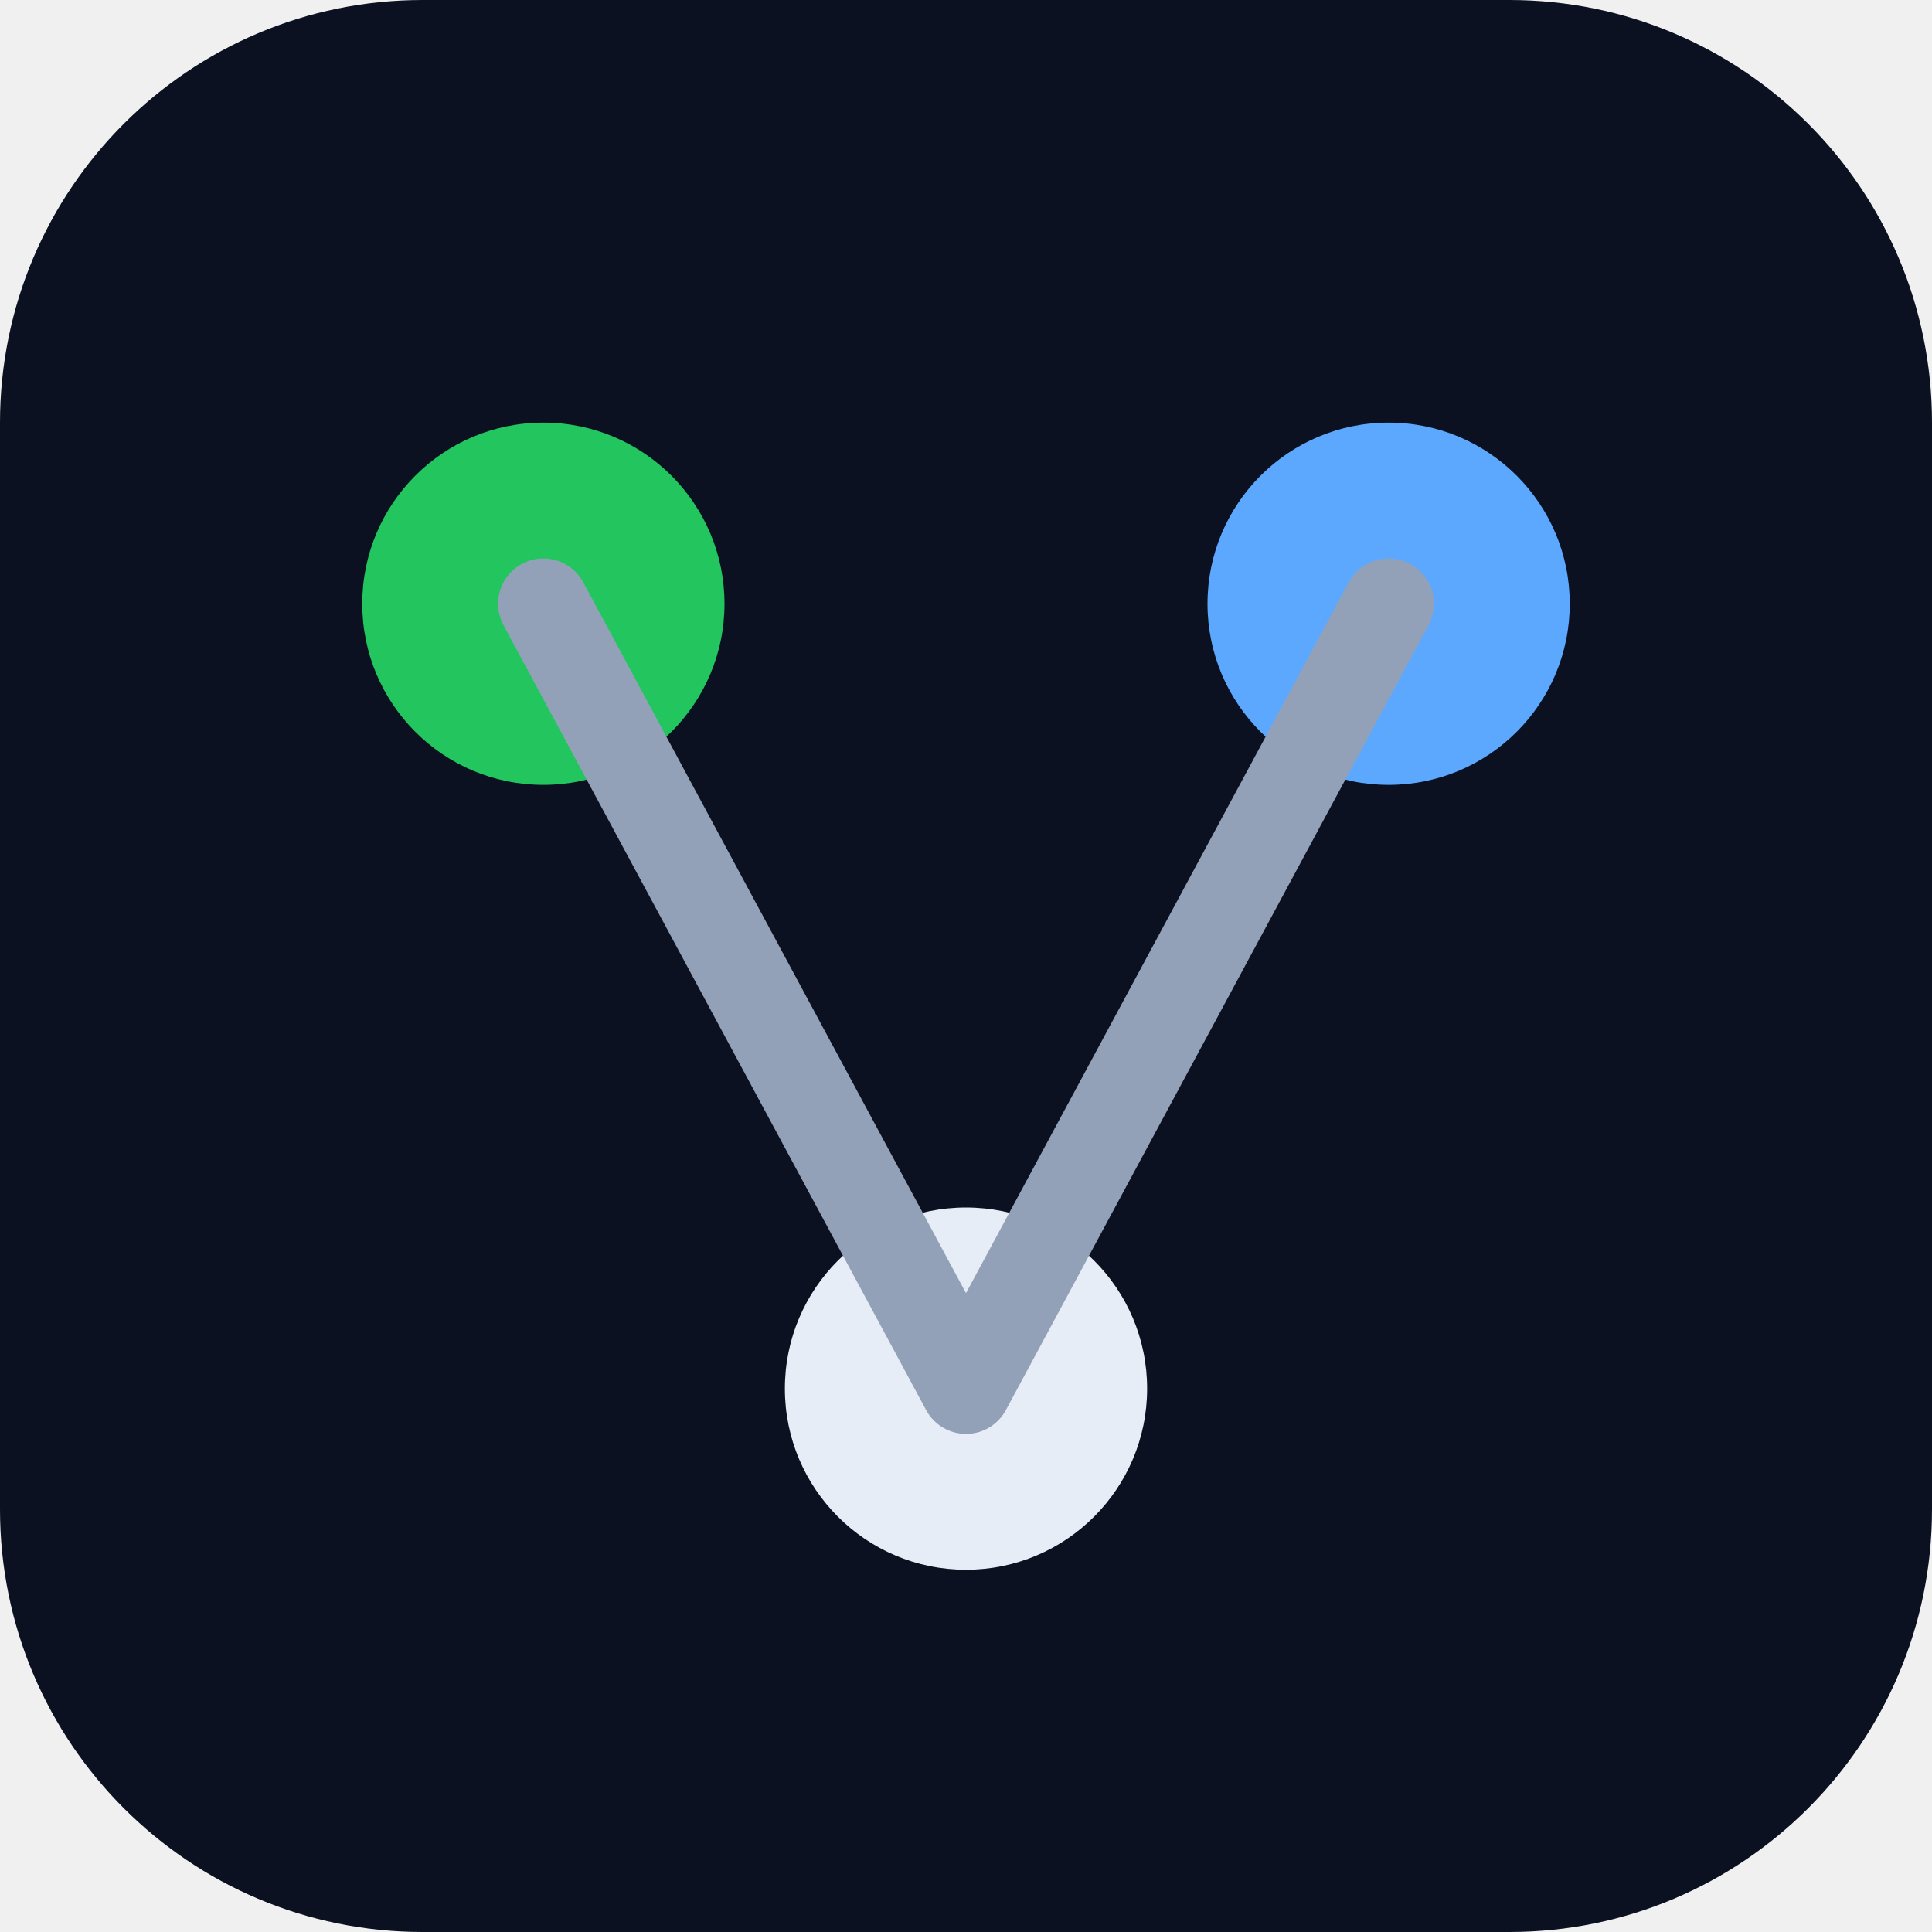
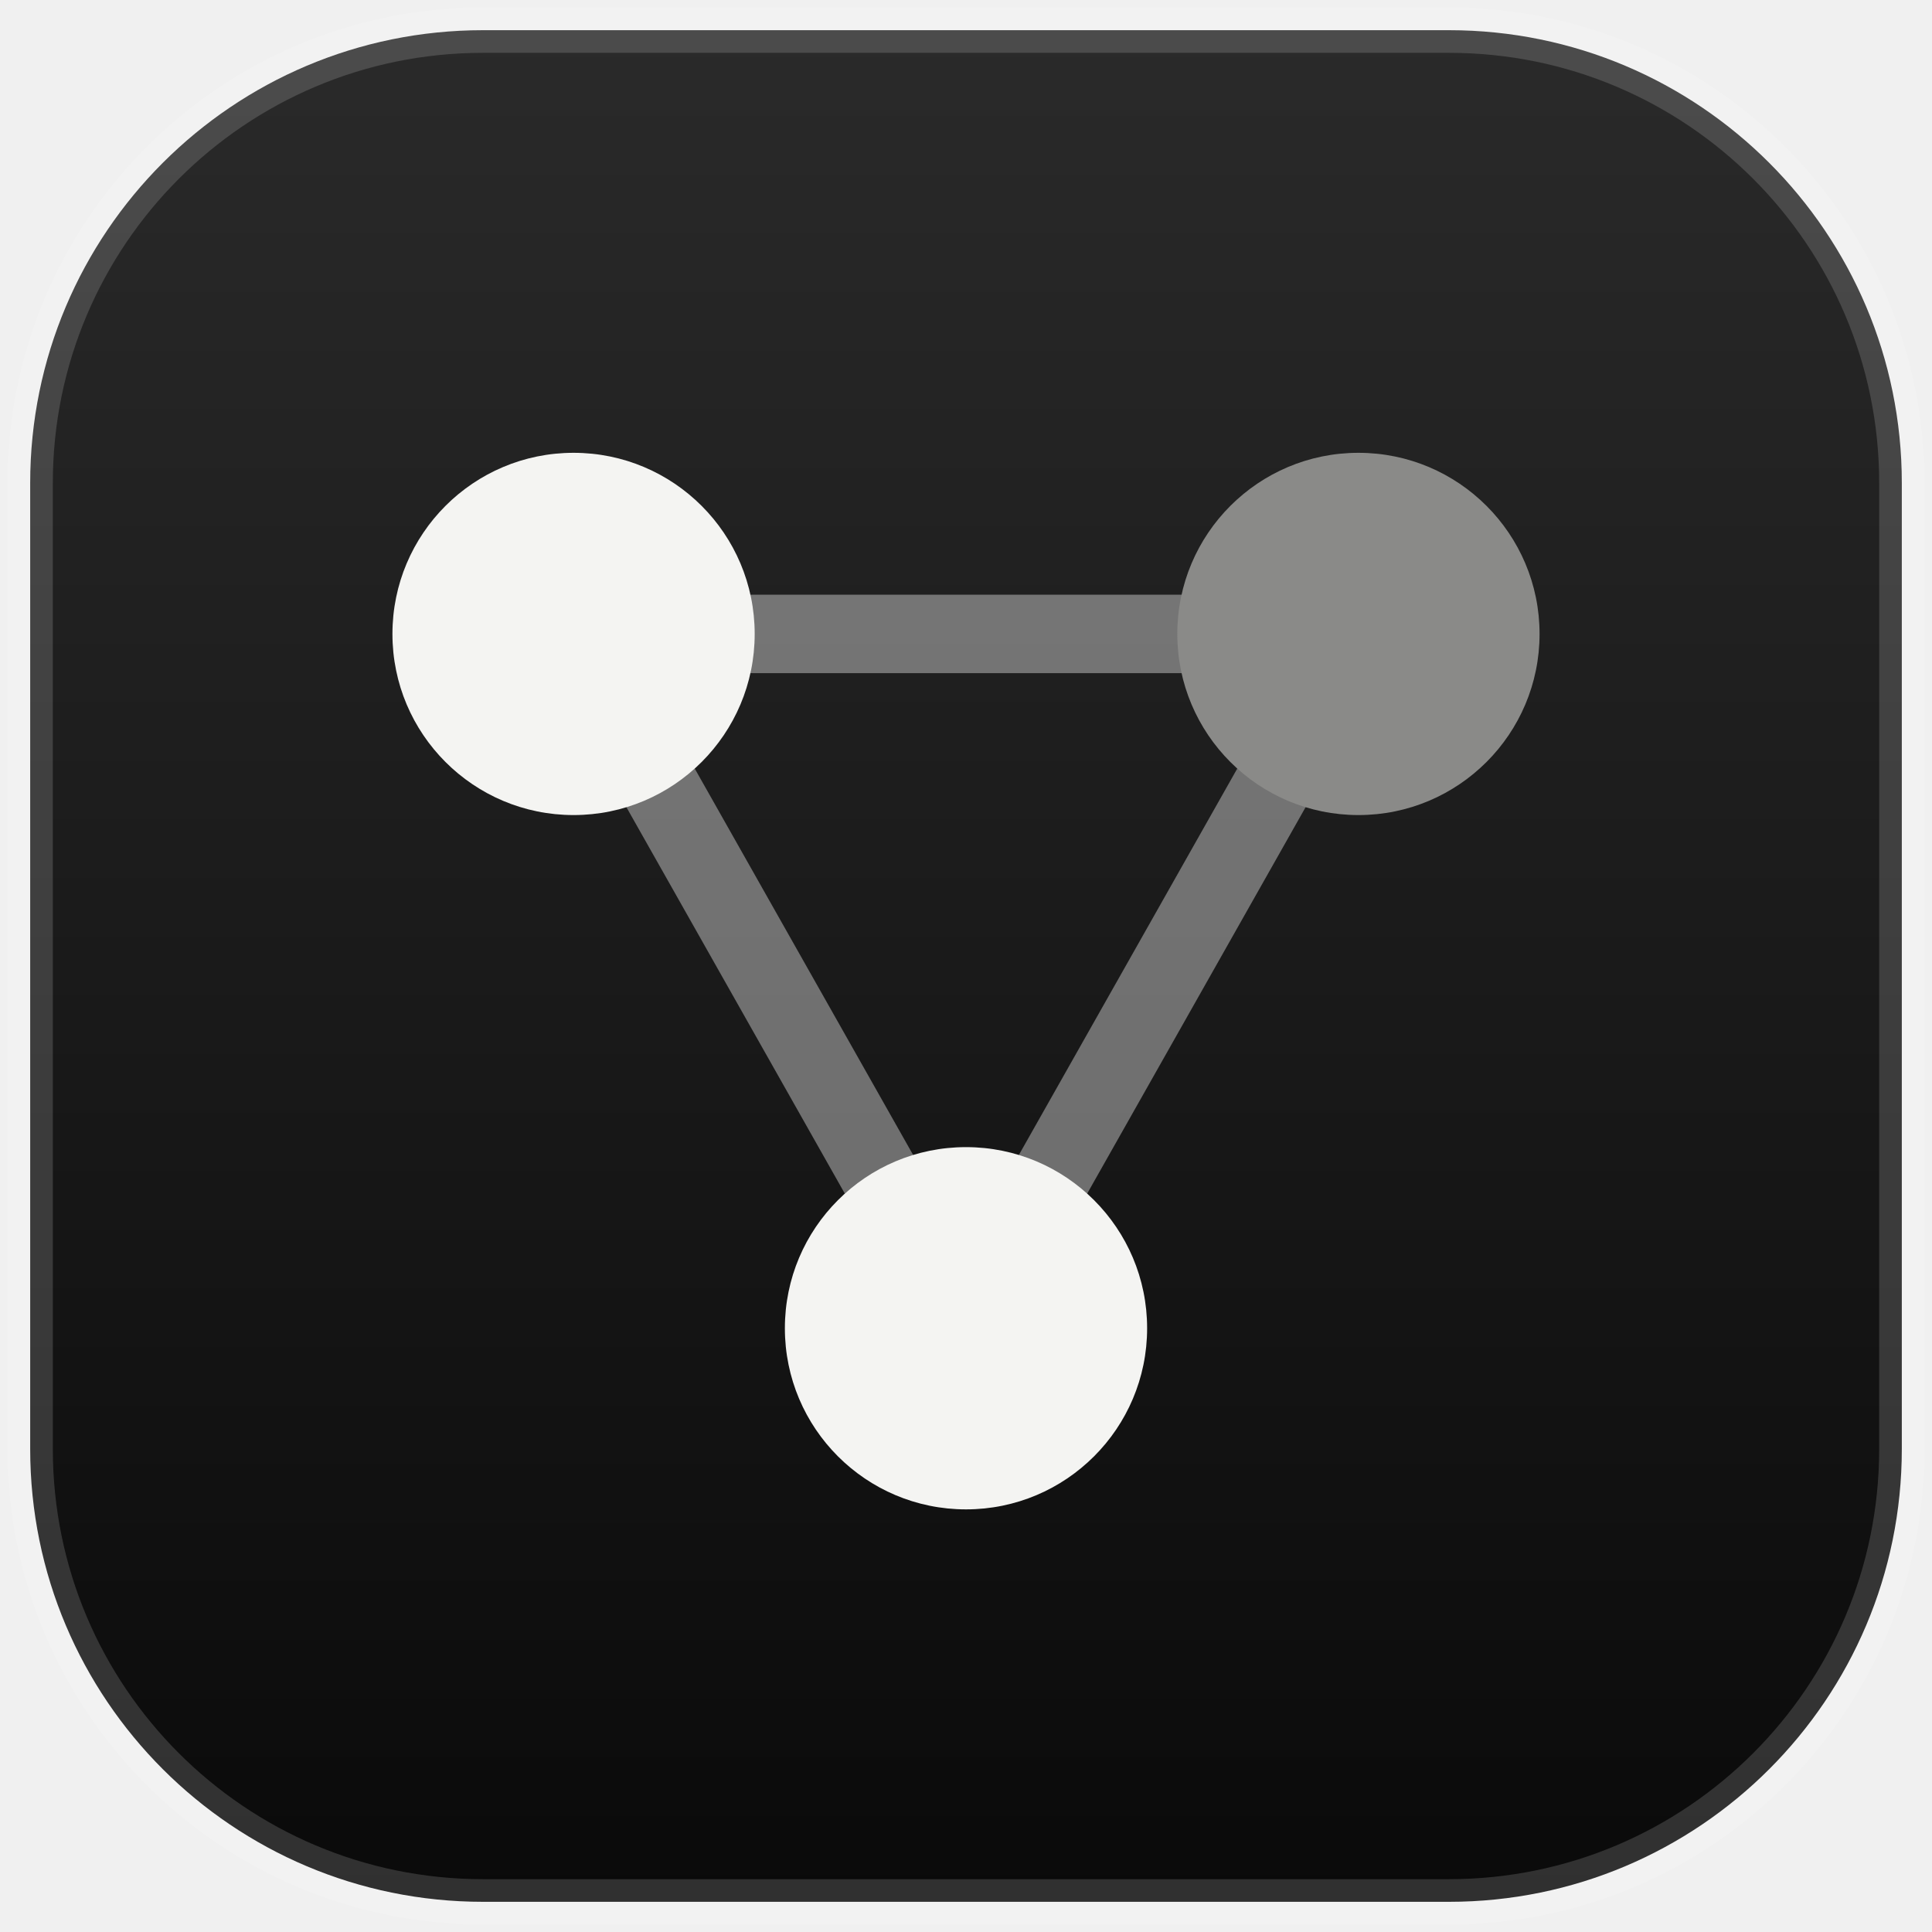
<svg xmlns="http://www.w3.org/2000/svg" viewBox="0 0 64 64">
-   <rect width="64" height="64" rx="14" fill="#0b1120" />
-   <circle cx="18" cy="20" r="6" fill="#22c55e" />
-   <circle cx="46" cy="20" r="6" fill="#5ca8ff" />
-   <circle cx="32" cy="46" r="6" fill="#e6edf7" />
-   <path d="M18 20L32 46M46 20L32 46" stroke="#93a1b8" stroke-width="3" stroke-linecap="round" />
+   <defs>
+     <linearGradient id="g" x1="0" y1="0" x2="0" y2="1">
+       <stop offset="0" stop-color="#2a2a2a" />
+       <stop offset="1" stop-color="#0a0a0a" />
+     </linearGradient>
+   </defs>
+   <rect x="1" y="1" width="62" height="62" rx="15" fill="url(#g)" stroke="#ffffff" stroke-opacity=".16" stroke-width="1.5" />
+   <path d="M19 21L32 44M45 21L32 44M19 21H45" stroke="#ffffff" stroke-opacity=".38" stroke-width="2.6" stroke-linecap="round" />
+   <circle cx="19" cy="21" r="6" fill="#f4f4f2" />
+   <circle cx="45" cy="21" r="6" fill="#8a8a88" />
+   <circle cx="32" cy="44" r="6" fill="#f4f4f2" />
</svg>
